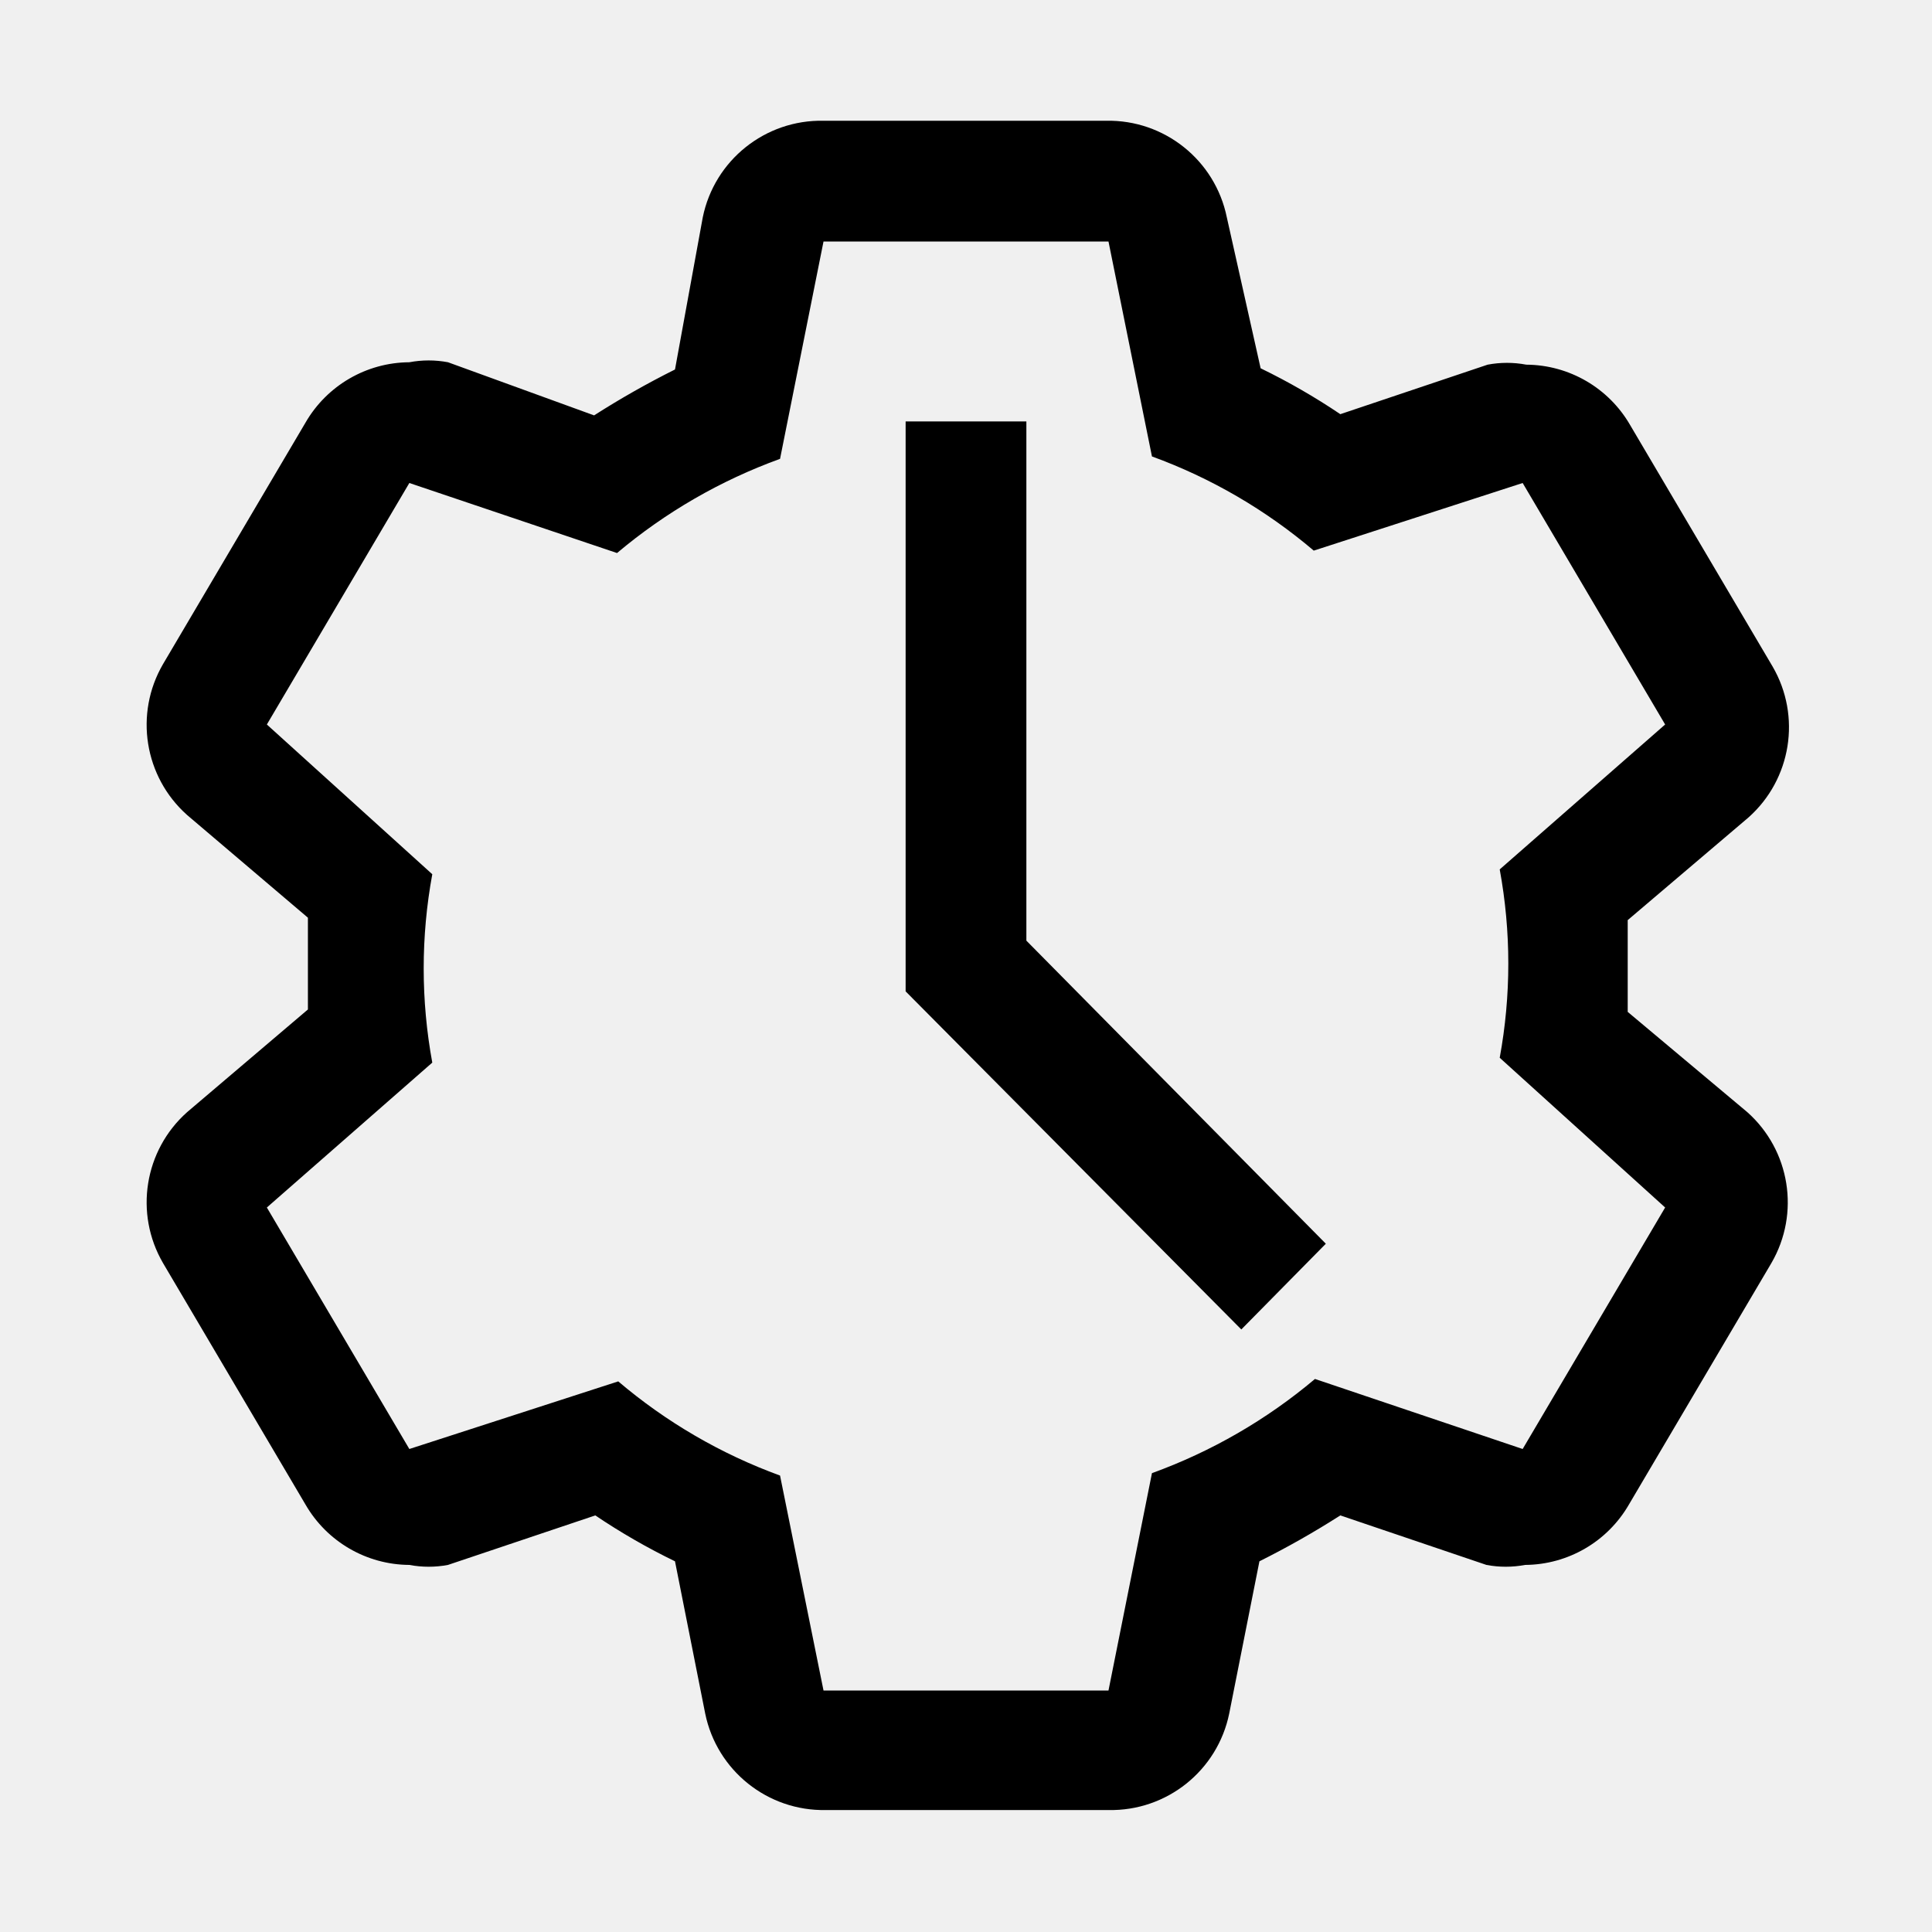
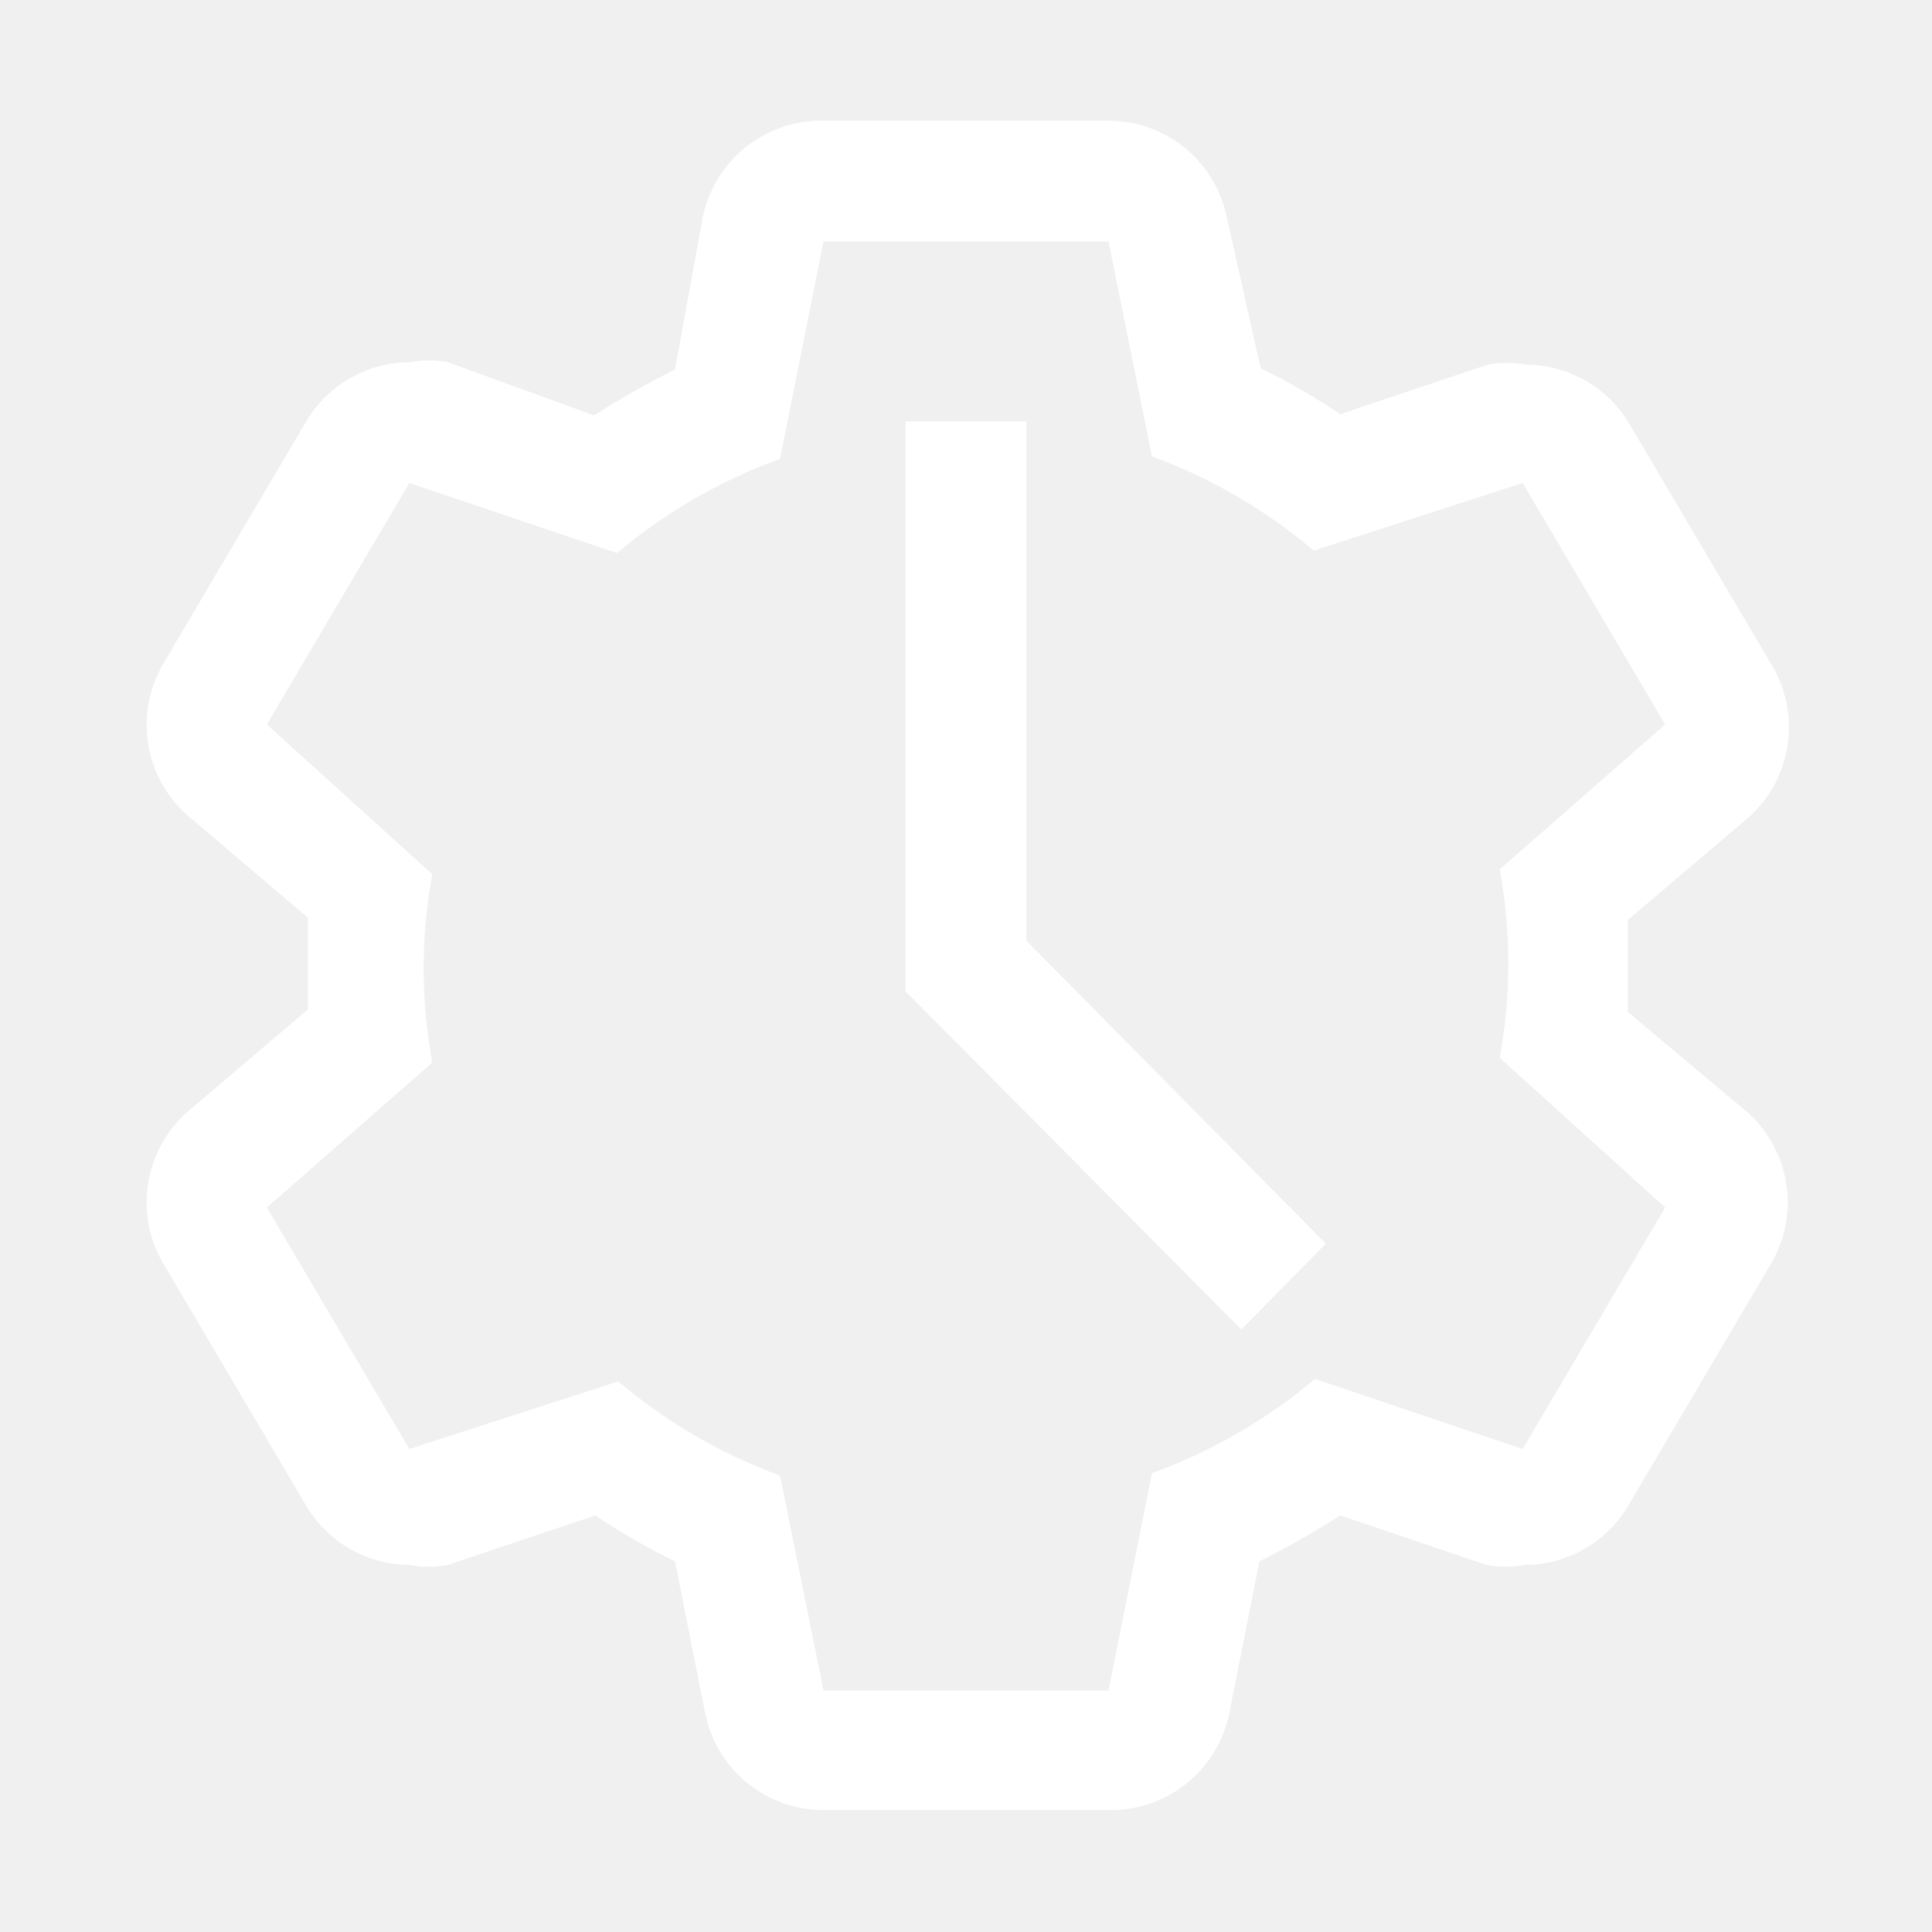
<svg xmlns="http://www.w3.org/2000/svg" width="16" height="16" viewBox="0 0 16 16" data-test="chore-icon">
-   <g id="Chore16" fill="#000000">
+   <g id="Chore16" fill="#FFFFFF">
    <path d="M13.48 8.38V8v-.38l1-.85a1 1 0 0 0 .2-1.25l-1.18-2a1 1 0 0 0-.86-.5.86.86 0 0 0-.32 0l-1.22.41a5.38 5.38 0 0 0-.66-.38l-.28-1.25a1 1 0 0 0-1-.8H6.82a1 1 0 0 0-1 .8l-.23 1.26a7.26 7.26 0 0 0-.67.38L3.71 3a.86.86 0 0 0-.32 0 1 1 0 0 0-.86.5l-1.18 2a1 1 0 0 0 .2 1.25l1 .85v.76l-1 .85a1 1 0 0 0-.2 1.25l1.18 2a1 1 0 0 0 .86.5.86.86 0 0 0 .32 0l1.22-.41a5.38 5.38 0 0 0 .66.38l.25 1.26a1 1 0 0 0 1 .8h2.34a1 1 0 0 0 1-.8l.25-1.26a7.26 7.26 0 0 0 .67-.38l1.21.41a.86.86 0 0 0 .32 0 1 1 0 0 0 .86-.5l1.18-2a1 1 0 0 0-.2-1.25zM12.61 12l-1.72-.58a4.45 4.45 0 0 1-1.35.78L9.18 14H6.82l-.36-1.78a4.4 4.4 0 0 1-1.34-.78L3.39 12l-1.18-2 1.37-1.2a4.31 4.31 0 0 1 0-1.56L2.21 6l1.18-2 1.72.58a4.45 4.45 0 0 1 1.35-.78L6.82 2h2.36l.36 1.78a4.4 4.4 0 0 1 1.34.78L12.61 4l1.18 2-1.37 1.2a4.31 4.31 0 0 1 0 1.56L13.79 10z M8.5 3.49h-1v4.72l2.78 2.8.7-.71L8.5 7.79v-4.3z" />
  </g>
</svg>
